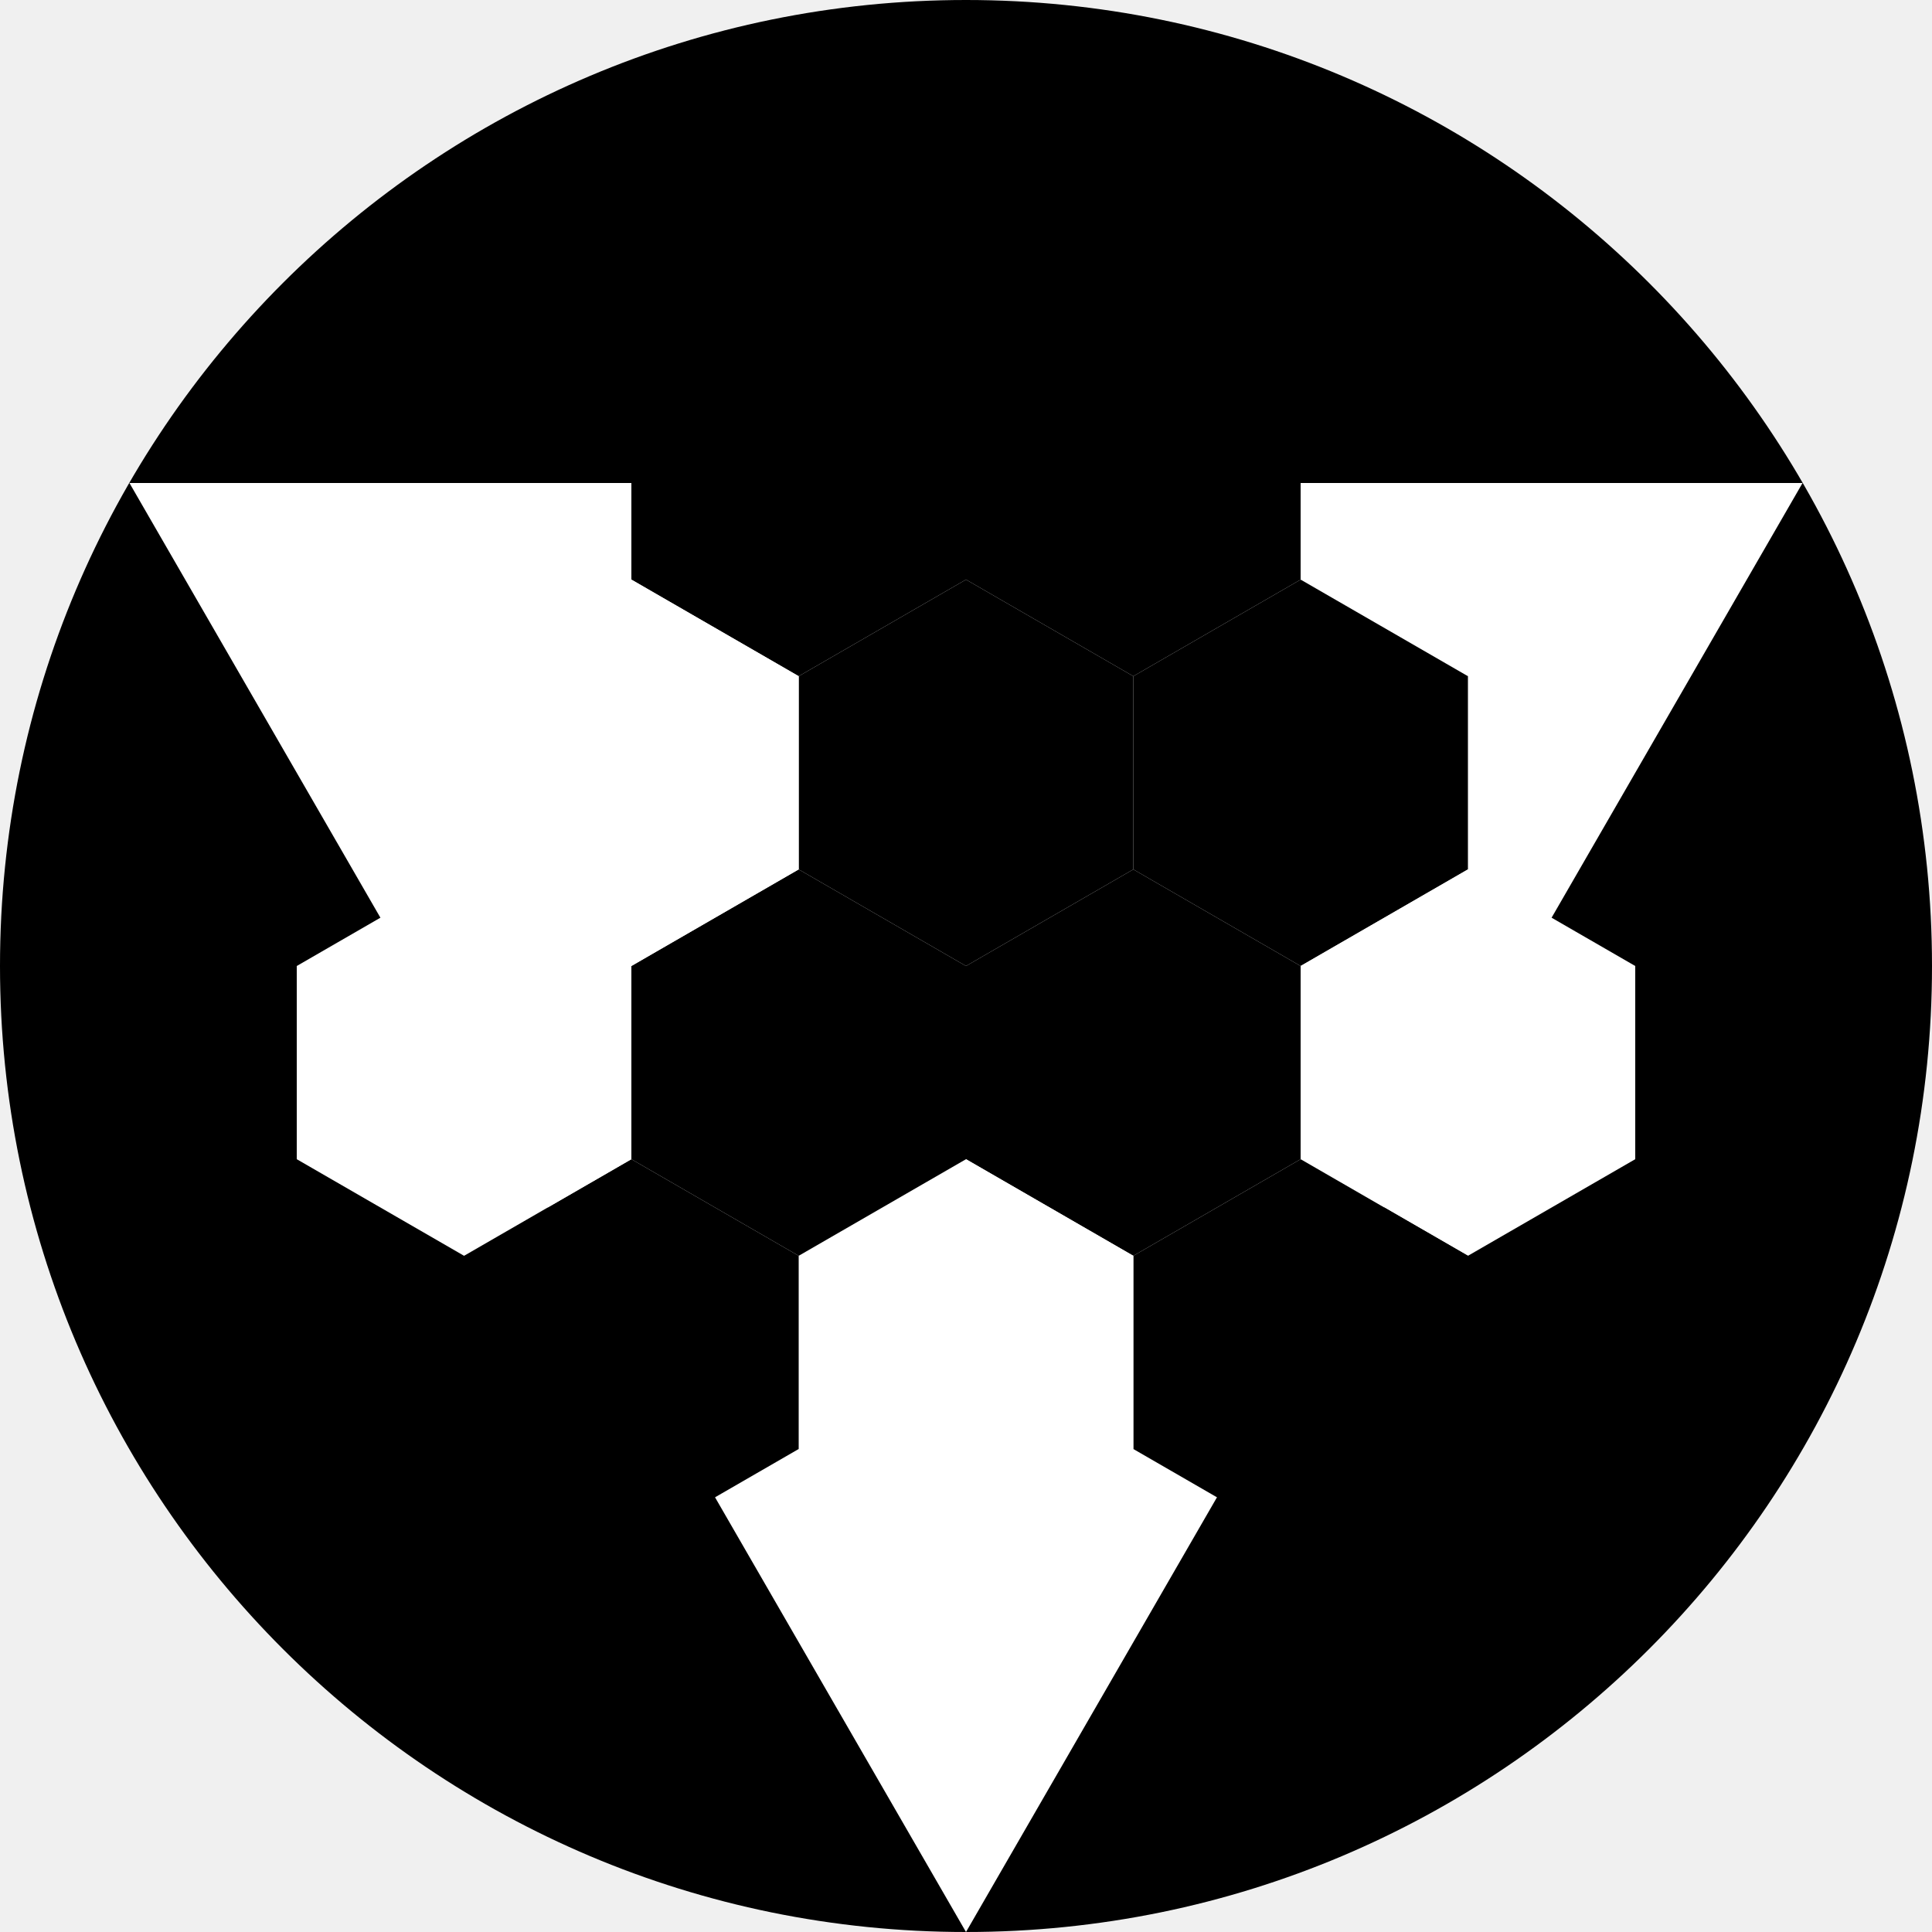
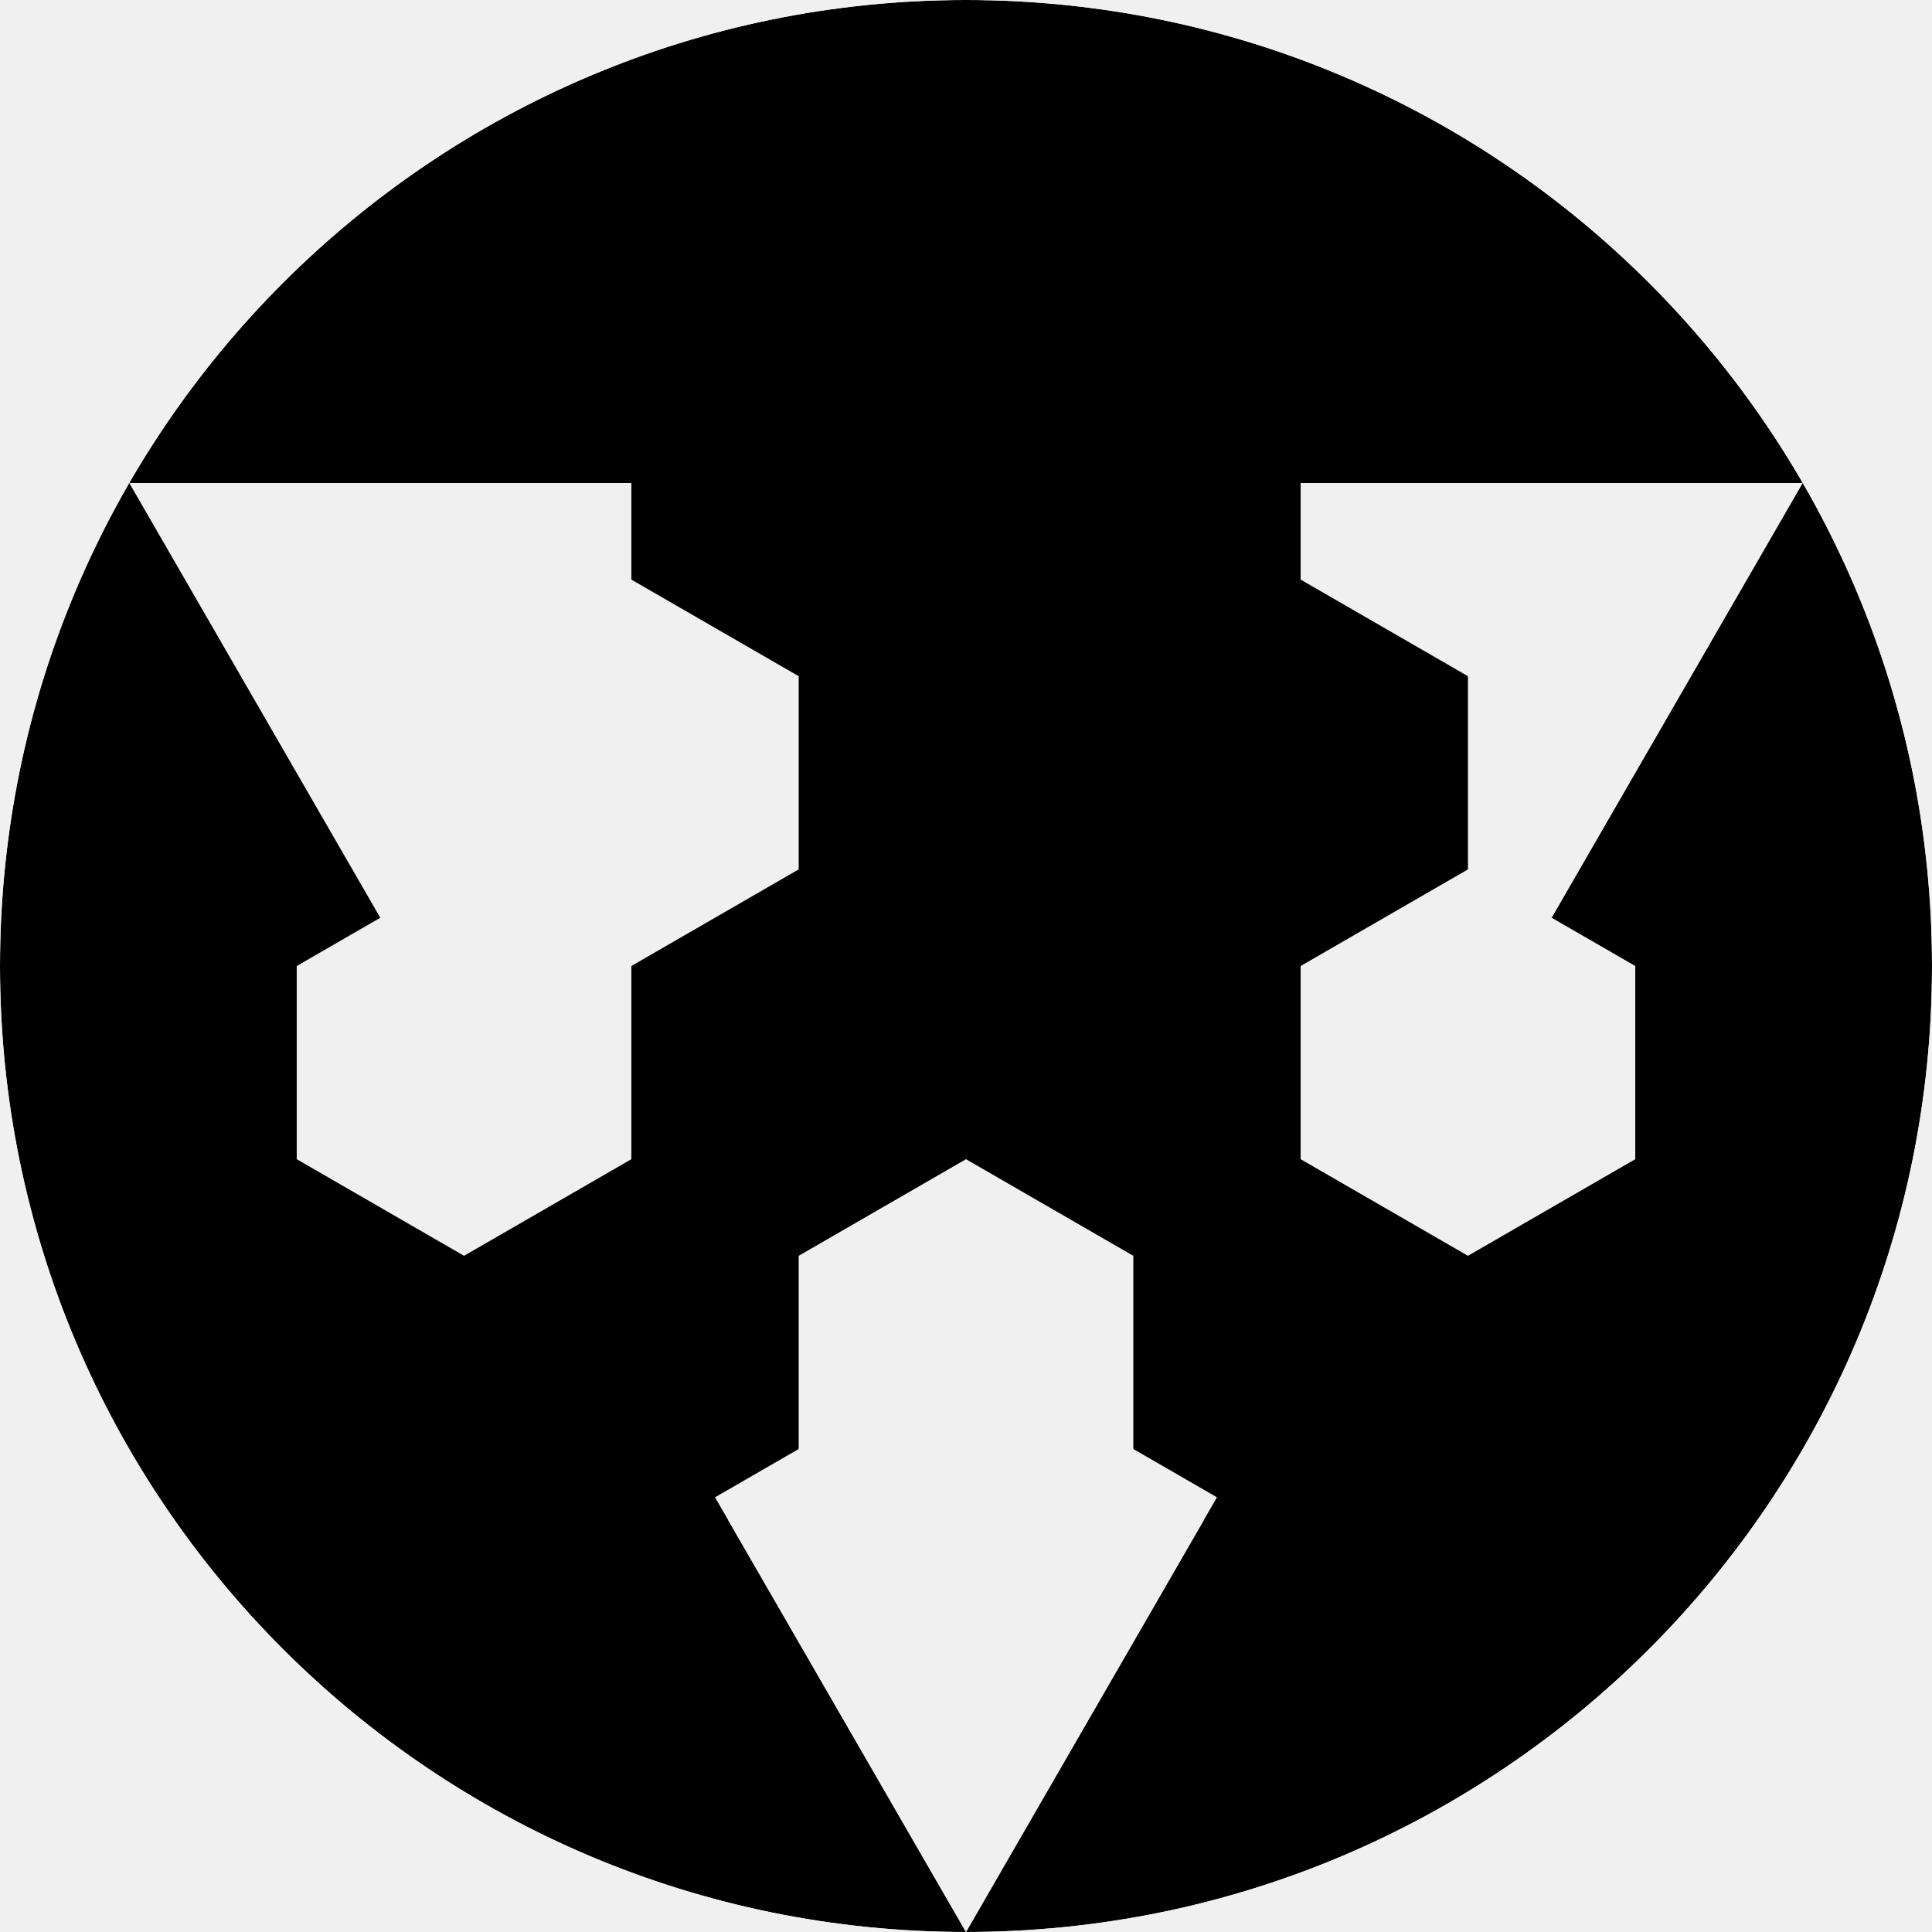
- <svg xmlns="http://www.w3.org/2000/svg" width="256" height="256" viewBox="-2 -2 4 4">
-   <circle r="2" fill="#000" />
-   <polygon points="0,2 -1.732,-1 1.732,-1" fill="#FFF" />
+ <svg xmlns="http://www.w3.org/2000/svg" viewBox="-2 -2 4 4">
  <defs>
-     <polygon id="H" points="0,2 -1.732,1 -1.732,-1 0,-2 1.732,-1 1.732,1" shape-rendering="geometricPrecision" />
+     <polygon points="0,2 -1,1 -1,-1 0,-2 1,-1 1,1" id="H" />
+     <ellipse id="C" rx="1.155" ry="2" fill="#FFF" />
  </defs>
-   <g transform="scale(0.2)">
-     <use href="#H" fill="#000" y="-5" x="-1.732" />
-     <use href="#H" fill="#000" y="-5" x="1.732" />
-     <use href="#H" fill="#000" y="-2" x="0" />
-     <use href="#H" fill="#000" y="-2" x="3.464" />
-     <use href="#H" fill="#FFF" y="1" x="5.196" />
-     <use href="#H" fill="#000" y="4" x="3.464" />
-     <use href="#H" fill="#000" y="1" x="1.732" />
-     <use href="#H" fill="#FFF" y="4" x="0" />
-     <use href="#H" fill="#000" y="4" x="-3.464" />
-     <use href="#H" fill="#FFF" y="1" x="-5.196" />
-     <use href="#H" fill="#000" y="1" x="-1.732" />
-     <use href="#H" fill="#FFF" y="-2" x="-3.464" />
-   </g>
+   <mask id="M">
+     <circle r="2" fill="#FFF" />
+     <g transform="scale(.3464102 .2)">
+       <polygon points="0,10 -5,-5 5,-5" />
+       <polygon points="0,-6 -3,3 3,3" />
+       <use href="#C" x="-1" y="-5" />
+       <use href="#C" x="1" y="-5" />
+       <use href="#C" x="0" y="-2" />
+       <use href="#C" x="2" y="-2" />
+       <use href="#C" x="2" y="4" />
+       <use href="#C" x="1" y="1" />
+       <use href="#C" x="-2" y="4" />
+       <use href="#C" x="-1" y="1" />
+       <use href="#H" x="3" y="1" />
+       <use href="#H" x="0" y="4" />
+       <use href="#H" x="-3" y="1" />
+       <use href="#H" x="-2" y="-2" />
+       <g id="R">
+         <polygon points="0,10 0,6 1,5 1.5,5.5" />
+         <polygon points="5,-5 2,-5 2,-4 3,-3 3,-1 3.5,-.5" />
+       </g>
+       <use href="#R" transform="scale(-1, 1)" />
+     </g>
+   </mask>
+   <circle r="2" mask="url(#M)" />
</svg>
